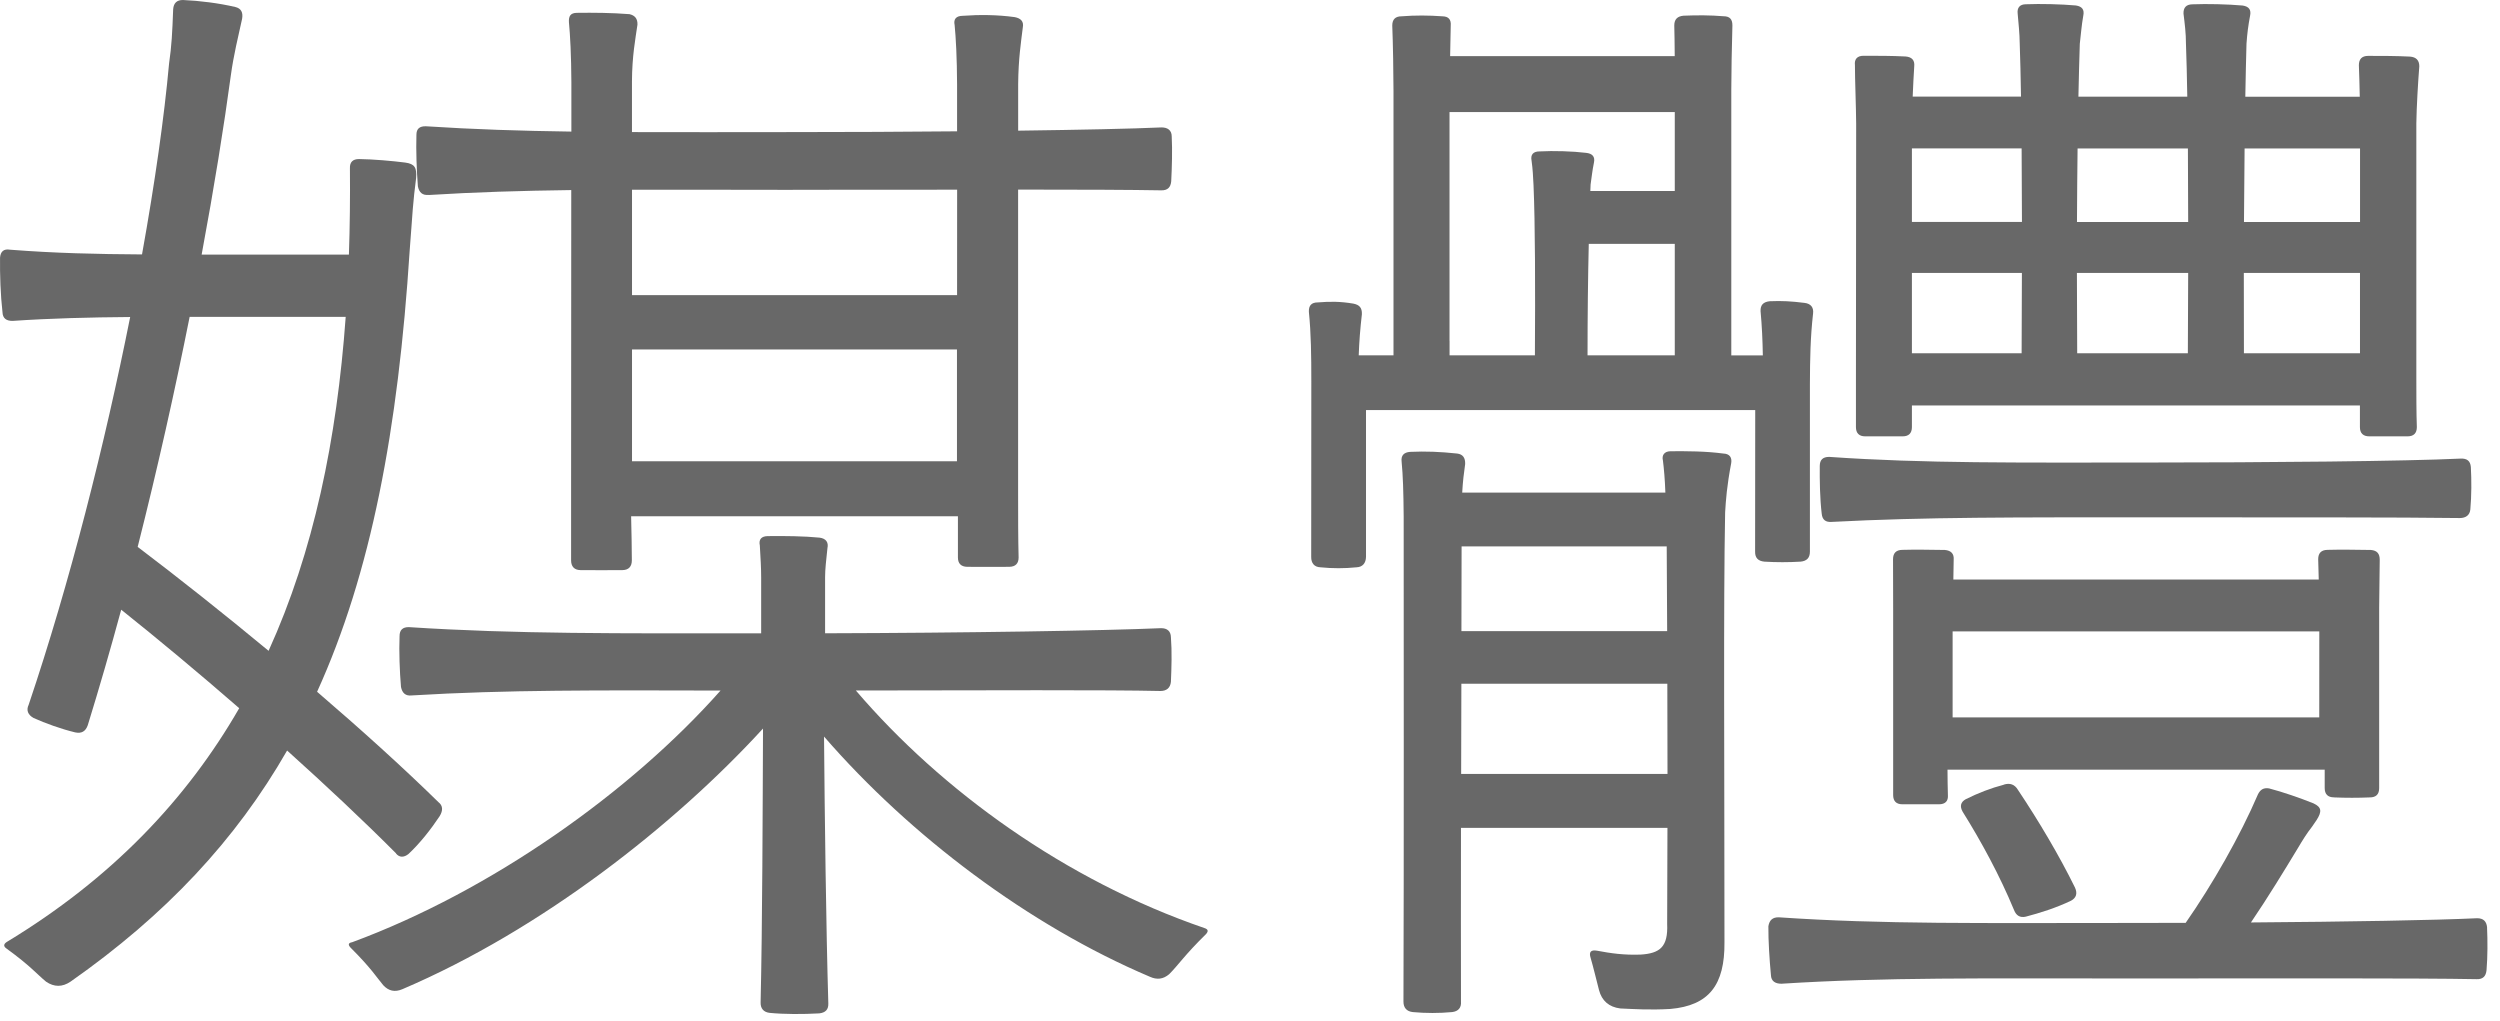
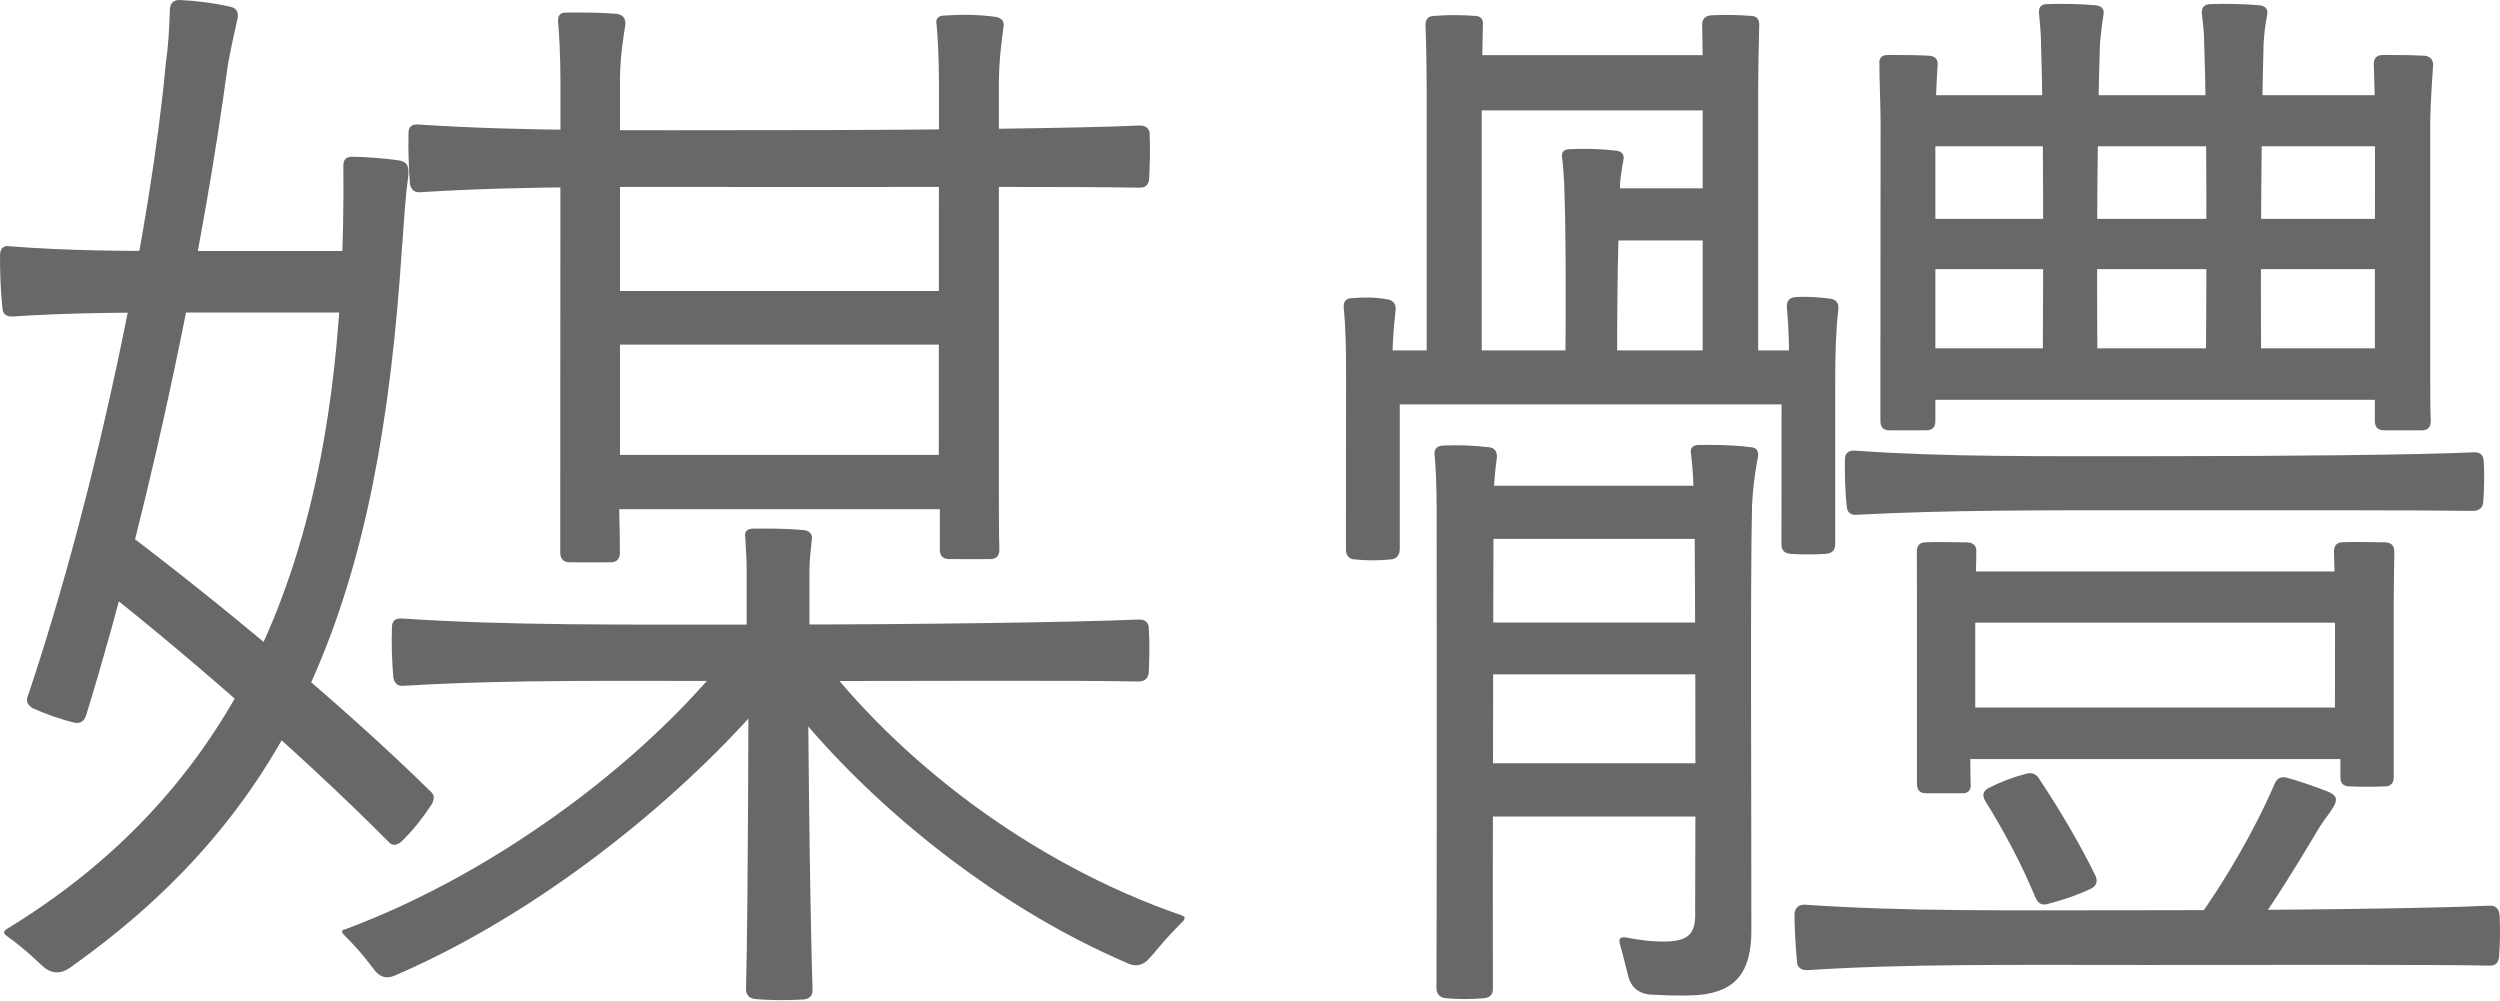
- <svg xmlns="http://www.w3.org/2000/svg" width="191" height="78" viewBox="0 0 191 78" fill="none">
-   <path d="M92.008 70.9C81.412 67.263 71.912 60.392 65.388 52.754C75.291 52.741 84.719 52.699 88.654 52.792C89.126 52.792 89.411 52.557 89.458 52.091C89.504 51.013 89.543 49.759 89.458 48.685C89.449 48.215 89.164 47.985 88.693 47.993C84.383 48.182 73.659 48.354 63.037 48.383V44.105C63.037 43.48 63.122 42.788 63.216 41.886C63.318 41.416 63.088 41.139 62.616 41.076C61.456 40.959 59.938 40.942 58.651 40.959C58.179 40.967 57.949 41.202 58.051 41.676C58.107 42.653 58.153 43.379 58.153 44.105V48.387C47.179 48.391 39.362 48.442 31.244 47.913C30.764 47.905 30.526 48.131 30.526 48.605C30.479 49.759 30.534 51.323 30.636 52.485C30.73 52.951 30.985 53.186 31.456 53.131C38.674 52.695 45.793 52.737 55.05 52.758C48.186 60.505 37.526 68.064 26.904 71.986C26.598 72.036 26.581 72.187 26.785 72.401C28.379 73.991 28.787 74.687 29.28 75.27C29.688 75.711 30.164 75.82 30.738 75.576C41.377 71.034 51.552 63.022 58.294 55.661C58.268 61.734 58.247 70.732 58.111 76.575C58.094 77.04 58.332 77.33 58.804 77.384C59.913 77.493 61.328 77.493 62.591 77.422C63.063 77.368 63.301 77.133 63.284 76.667C63.114 70.975 63.007 62.343 62.956 56.273C69.515 63.836 78.585 70.694 87.851 74.624C88.391 74.868 88.863 74.817 89.322 74.431C90.006 73.756 90.491 72.98 92.14 71.365C92.327 71.151 92.318 71 92.021 70.904L92.008 70.9Z" fill="#686868" />
-   <path d="M30.253 65.205C30.508 65.524 30.852 65.524 31.201 65.251C32.077 64.441 32.944 63.33 33.586 62.361C33.858 61.92 33.841 61.551 33.496 61.283C30.759 58.602 27.554 55.708 24.226 52.852C28.345 43.787 30.419 32.848 31.303 19.094C31.38 17.936 31.473 16.984 31.537 15.965C31.601 15.218 31.681 14.429 31.792 13.595C31.847 12.819 31.698 12.521 30.959 12.42C29.964 12.294 28.566 12.168 27.427 12.152C26.955 12.152 26.717 12.387 26.734 12.852C26.755 15.088 26.73 17.29 26.657 19.45H15.406C16.363 14.316 17.115 9.622 17.646 5.692C17.834 4.295 18.216 2.701 18.497 1.435C18.577 0.969 18.441 0.642 17.97 0.533C16.733 0.243 15.249 0.055 13.978 0C13.507 0 13.268 0.235 13.23 0.7C13.162 2.513 13.116 3.473 12.916 4.862C12.546 8.943 11.836 13.96 10.85 19.438C7.411 19.417 4.19 19.345 0.768 19.077C0.279 18.993 0.041 19.22 0.003 19.685C-0.014 20.931 0.041 22.571 0.19 23.85C0.207 24.324 0.483 24.517 0.955 24.517C3.918 24.316 6.863 24.245 9.945 24.22C8.015 33.901 5.333 44.538 2.188 53.85C1.984 54.27 2.149 54.622 2.562 54.853C3.459 55.259 4.683 55.7 5.75 55.956C6.23 56.056 6.54 55.88 6.706 55.406C7.598 52.516 8.453 49.559 9.26 46.581C12.057 48.812 15.16 51.396 18.276 54.106C14.242 61.111 8.508 67.126 0.517 71.966C0.258 72.134 0.258 72.31 0.509 72.478C2.315 73.787 2.829 74.433 3.518 74.999C4.139 75.423 4.763 75.423 5.393 74.995C12.652 69.903 18.012 64.186 21.935 57.34C24.898 60.004 27.762 62.692 30.258 65.196L30.253 65.205ZM10.518 41.782C12.036 35.792 13.37 29.815 14.488 24.211C14.586 24.211 14.684 24.211 14.782 24.211H26.411C25.735 33.578 23.963 42.147 20.52 49.723C17.068 46.862 13.617 44.131 10.518 41.782Z" fill="#686868" />
-   <path d="M32.742 14.899C36.304 14.677 39.849 14.572 43.644 14.521C43.64 21.703 43.632 31.312 43.632 37.495V42.81C43.632 43.275 43.87 43.548 44.341 43.556C45.4 43.565 46.505 43.565 47.563 43.556C48.035 43.548 48.273 43.279 48.273 42.81C48.273 41.837 48.243 40.654 48.218 39.441H73.185V42.587C73.185 43.053 73.423 43.296 73.895 43.305C74.962 43.313 76.084 43.313 77.112 43.305C77.584 43.296 77.822 43.053 77.822 42.587C77.784 41.237 77.784 39.425 77.784 37.722V14.484C82.553 14.484 86.497 14.5 88.72 14.542C89.205 14.551 89.438 14.316 89.481 13.85C89.536 12.772 89.574 11.468 89.519 10.419C89.519 9.954 89.205 9.727 88.724 9.735C86.506 9.836 82.549 9.92 77.788 9.983V6.409C77.805 4.488 78.009 3.192 78.141 2.11C78.234 1.636 77.996 1.401 77.525 1.308C76.19 1.124 74.83 1.116 73.542 1.208C73.061 1.216 72.832 1.451 72.934 1.917C73.028 2.86 73.112 4.417 73.121 6.459C73.121 7.307 73.121 8.536 73.121 10.033C69.1 10.071 64.769 10.092 60.565 10.092C55.992 10.092 51.979 10.109 48.282 10.092V6.22C48.29 4.299 48.545 2.965 48.702 1.883C48.719 1.409 48.49 1.174 48.094 1.082C46.726 0.973 45.349 0.965 44.065 0.981C43.593 0.99 43.44 1.225 43.466 1.69C43.559 2.672 43.644 4.232 43.653 6.271C43.653 7.164 43.653 8.469 43.653 10.054C39.802 10 36.206 9.886 32.534 9.647C32.062 9.639 31.815 9.828 31.815 10.306C31.777 11.468 31.832 13.028 31.926 14.236C32.019 14.702 32.274 14.937 32.746 14.89L32.742 14.899ZM48.282 26.698H73.112C73.112 29.723 73.112 32.667 73.112 35.243H48.286V26.698H48.282ZM60.569 14.5C64.807 14.5 69.126 14.496 73.125 14.492C73.125 16.959 73.125 19.723 73.121 22.546H48.286V14.496C52.005 14.484 56.026 14.505 60.569 14.505V14.5Z" fill="#686868" />
-   <path d="M137.559 42.91C138.031 42.868 138.277 42.625 138.277 42.147V29.328C138.286 27.403 138.311 25.801 138.519 23.951C138.575 23.485 138.345 23.196 137.869 23.141C136.853 23.015 136.143 22.974 135.2 23.015C134.715 23.07 134.49 23.301 134.507 23.77C134.613 24.911 134.66 25.994 134.681 27.151H132.271V6.85C132.271 5.822 132.31 3.368 132.356 1.942C132.356 1.476 132.161 1.241 131.676 1.241C130.652 1.157 129.687 1.157 128.624 1.199C128.153 1.241 127.915 1.476 127.915 1.946C127.932 2.579 127.944 3.435 127.949 4.287H110.79C110.811 3.448 110.828 2.609 110.836 1.963C110.875 1.497 110.675 1.254 110.203 1.246C109.136 1.17 108.142 1.162 107.079 1.246C106.607 1.246 106.369 1.48 106.369 1.954C106.424 3.297 106.463 5.679 106.463 6.95V27.147H103.806C103.844 26.094 103.921 25.1 104.048 24.005C104.065 23.523 103.87 23.288 103.394 23.196C102.391 23.028 101.638 23.028 100.682 23.104C100.198 23.104 99.981 23.338 99.998 23.821C100.168 25.524 100.185 27.155 100.185 29.144C100.185 32.512 100.185 38.175 100.176 42.541C100.168 43.019 100.406 43.326 100.886 43.342C101.808 43.435 102.714 43.435 103.636 43.342C104.108 43.326 104.355 43.015 104.363 42.541V31.329H134.099C134.099 34.542 134.099 38.67 134.09 42.147C134.082 42.621 134.32 42.864 134.8 42.91C135.723 42.965 136.628 42.965 137.559 42.91ZM121.382 18.632H127.953V27.147H121.288C121.288 24.144 121.322 21.178 121.382 18.632ZM110.743 26.056V8.561H127.953V14.593H121.501C121.509 14.421 121.513 14.253 121.522 14.094C121.607 13.515 121.645 13.079 121.777 12.428C121.879 11.963 121.649 11.728 121.178 11.678C120.153 11.552 118.708 11.51 117.62 11.568C117.14 11.568 116.919 11.812 117.012 12.277C117.106 12.948 117.123 13.439 117.161 14.14C117.289 17.072 117.297 22.055 117.267 27.147H110.747V26.056H110.743Z" fill="#686868" />
-   <path d="M190.015 70.854C189.968 70.388 189.73 70.153 189.254 70.153C186.066 70.304 179.38 70.422 171.972 70.476C173.29 68.534 174.535 66.487 175.542 64.822C175.929 64.172 176.231 63.681 176.639 63.161C176.741 63.01 176.86 62.846 176.979 62.666C177.412 61.995 177.374 61.672 176.754 61.378C175.716 60.963 174.403 60.506 173.353 60.233C172.945 60.17 172.699 60.313 172.512 60.678C171.126 63.912 169.022 67.578 166.986 70.506C165.477 70.51 163.968 70.514 162.472 70.514C151.485 70.514 143.792 70.623 135.899 70.082C135.427 70.074 135.18 70.3 135.104 70.766C135.095 71.856 135.189 73.329 135.299 74.495C135.316 74.965 135.631 75.157 136.103 75.157C143.885 74.658 151.706 74.755 162.472 74.755C173.239 74.755 184.761 74.717 189.216 74.809C189.688 74.826 189.926 74.591 189.972 74.117C190.057 73.073 190.057 71.898 190.011 70.862L190.015 70.854Z" fill="#686868" />
-   <path d="M131.669 34.651C130.291 34.467 128.897 34.467 127.618 34.475C127.146 34.484 126.946 34.794 127.048 35.184C127.125 35.809 127.197 36.589 127.235 37.634H111.713C111.759 36.807 111.836 36.149 111.938 35.453C111.955 34.979 111.764 34.706 111.33 34.651C110.038 34.513 108.929 34.467 107.734 34.522C107.263 34.559 107.024 34.794 107.084 35.268C107.186 36.359 107.224 37.504 107.241 39.48C107.241 47.218 107.263 66.518 107.224 76.522C107.224 76.987 107.462 77.269 107.934 77.323C108.907 77.415 109.966 77.415 110.939 77.323C111.411 77.269 111.657 76.992 111.619 76.522C111.611 72.977 111.611 68.233 111.619 63.25H127.393C127.393 65.738 127.384 68.217 127.371 70.591C127.448 72.34 126.823 72.839 125.34 72.931C124.047 72.977 123.061 72.831 122.011 72.633C121.544 72.55 121.378 72.73 121.523 73.179C121.74 73.925 121.952 74.827 122.165 75.645C122.377 76.451 122.917 76.937 123.788 77.046C124.847 77.092 126.024 77.176 127.614 77.084C130.568 76.824 131.779 75.251 131.749 71.987C131.749 58.636 131.664 46.057 131.8 39.148C131.855 38.225 131.932 37.126 132.264 35.386C132.336 34.958 132.145 34.668 131.673 34.651H131.669ZM127.337 41.745C127.35 43.569 127.363 45.776 127.371 48.221H111.653C111.657 45.797 111.662 43.586 111.666 41.745H127.337ZM111.645 52.235H127.384C127.388 54.446 127.393 56.77 127.397 59.131H111.632C111.636 56.799 111.64 54.467 111.649 52.235H111.645Z" fill="#686868" />
-   <path d="M178.325 60.922C179.269 60.96 180.106 60.96 181.05 60.922C181.535 60.922 181.768 60.679 181.768 60.213V46.455C181.768 45.7 181.807 43.871 181.811 42.768C181.811 42.302 181.615 42.059 181.139 42.017C180.077 42.009 178.95 41.975 177.82 42.009C177.348 42.017 177.11 42.252 177.11 42.726C177.123 43.162 177.14 43.712 177.152 44.274H149.236C149.248 43.737 149.261 43.204 149.261 42.768C149.299 42.302 149.061 42.059 148.585 42.017C147.531 42.009 146.43 41.975 145.338 42.009C144.866 42.017 144.628 42.252 144.628 42.726C144.637 43.842 144.637 45.666 144.637 46.501V60.738C144.637 61.207 144.875 61.447 145.346 61.447H148.139C148.619 61.447 148.857 61.203 148.819 60.738C148.802 60.18 148.793 59.5 148.789 58.804H177.607V60.209C177.607 60.675 177.845 60.918 178.317 60.918L178.325 60.922ZM177.186 54.811H149.18V48.238H177.195C177.195 50.037 177.191 52.546 177.191 54.811H177.186Z" fill="#686868" />
-   <path d="M153.09 59.953C152.099 60.213 151.139 60.582 150.182 61.06C149.791 61.278 149.715 61.601 149.944 62.012C151.351 64.26 152.775 66.878 153.872 69.525C154.037 69.957 154.339 70.133 154.773 70.032C155.886 69.739 157.059 69.37 158.224 68.816C158.615 68.606 158.738 68.275 158.53 67.813C157.336 65.38 155.75 62.709 154.169 60.343C153.923 59.932 153.566 59.797 153.094 59.944L153.09 59.953Z" fill="#686868" />
-   <path d="M141.811 9.462C141.811 12.579 141.794 22.788 141.794 28.87V32.629C141.794 33.094 142.032 33.337 142.504 33.337H145.36C145.832 33.337 146.07 33.094 146.07 32.629V30.98H180.298V32.629C180.298 33.094 180.536 33.337 181.017 33.337H183.937C184.409 33.337 184.647 33.094 184.647 32.629C184.608 31.559 184.608 30.07 184.608 28.87V9.428C184.625 8.178 184.74 6.27 184.834 5.07C184.834 4.605 184.596 4.361 184.124 4.324C183.044 4.269 181.999 4.269 180.927 4.269C180.443 4.269 180.218 4.521 180.218 4.986C180.243 5.624 180.269 6.501 180.286 7.39H171.542C171.568 5.888 171.598 4.521 171.632 3.346C171.687 2.553 171.764 1.962 171.904 1.215C172.006 0.75 171.823 0.498 171.343 0.423C170.204 0.322 168.639 0.284 167.496 0.33C167.024 0.339 166.803 0.582 166.82 1.048C166.914 1.798 167.007 2.541 167.007 3.342C167.05 4.521 167.084 5.884 167.109 7.386H158.791C158.821 5.884 158.859 4.521 158.897 3.342C158.991 2.549 159.029 1.958 159.161 1.211C159.263 0.737 159.076 0.494 158.6 0.418C157.469 0.318 155.922 0.28 154.758 0.326C154.324 0.335 154.094 0.578 154.15 1.043C154.213 1.794 154.299 2.537 154.307 3.338C154.35 4.517 154.379 5.88 154.405 7.381H146.129C146.163 6.543 146.206 5.704 146.248 5.062C146.295 4.596 146.061 4.353 145.585 4.315C144.514 4.261 143.473 4.261 142.372 4.261C141.9 4.261 141.662 4.512 141.717 4.978C141.717 6.131 141.802 8.12 141.811 9.454V9.462ZM171.423 20.854H180.303C180.303 22.973 180.303 25.099 180.303 26.991H171.436C171.428 24.944 171.423 22.885 171.428 20.854H171.423ZM167.152 26.991H158.698C158.685 24.944 158.676 22.885 158.676 20.854H167.177C167.173 22.885 167.165 24.944 167.152 26.991ZM154.452 26.991H146.07V20.854H154.473C154.473 22.885 154.46 24.944 154.452 26.991ZM180.307 11.341C180.307 12.834 180.307 14.81 180.307 16.962H171.44C171.449 15.007 171.466 13.12 171.487 11.341H180.311H180.307ZM167.156 11.341C167.169 13.115 167.177 15.007 167.177 16.962H158.681C158.689 15.007 158.706 13.12 158.727 11.341H167.156ZM154.473 16.958H146.07V11.337H154.452C154.464 13.111 154.473 15.003 154.477 16.958H154.473Z" fill="#686868" />
-   <path d="M139.952 39.873C147.038 39.499 154.242 39.525 163.776 39.525C173.31 39.525 183.825 39.516 187.931 39.579C188.403 39.579 188.696 39.344 188.734 38.916C188.828 37.859 188.828 36.697 188.773 35.682C188.734 35.212 188.479 35.02 188.003 35.036C183.808 35.238 173.344 35.338 163.776 35.338C154.208 35.338 147.004 35.414 139.748 34.906C139.264 34.906 139.03 35.133 139.03 35.607C139.021 36.672 139.038 38.073 139.179 39.248C139.225 39.713 139.476 39.91 139.952 39.873Z" fill="#686868" />
+ <svg xmlns="http://www.w3.org/2000/svg" width="238.04" height="95.23" viewBox="0 0 238.04 95.23" fill="none">
+   <g transform="translate(-514.96 -0.17)">
+     <path d="M550.54 29.925H533.032C527.006 29.925 521.596 29.938 516.13 30.307C515.55 30.307 515.21 30.075 515.191 29.488C515.015 27.913 514.946 25.895 514.965 24.37C515.015 23.795 515.305 23.52 515.903 23.62C521.634 24.07 526.892 24.07 533.026 24.07H550.634L550.54 29.925ZM553.241 23.627C551.1 57.139 543.247 77.06 521.546 92.363C520.777 92.888 520.009 92.888 519.253 92.363C518.416 91.663 517.78 90.87 515.576 89.264C515.273 89.058 515.273 88.839 515.588 88.639C541.276 72.992 547.945 47.359 547.655 15.953C547.636 15.378 547.926 15.091 548.505 15.091C549.897 15.11 551.61 15.266 552.819 15.422C553.726 15.547 553.903 15.916 553.84 16.866C553.707 17.896 553.607 18.859 553.531 19.777C553.449 21.027 553.336 22.202 553.248 23.627H553.241ZM521.986 68.962C520.683 68.649 519.19 68.105 518.088 67.606C517.584 67.318 517.383 66.887 517.635 66.374C524.392 46.254 529.405 21.096 530.753 6.143C530.998 4.437 531.055 3.256 531.137 1.031C531.187 0.456 531.477 0.169 532.056 0.169C533.612 0.237 535.425 0.469 536.937 0.825C537.516 0.956 537.68 1.356 537.579 1.931C537.239 3.487 536.767 5.443 536.54 7.161C534.493 22.346 529.758 46.835 523.158 68.293C522.956 68.88 522.578 69.099 521.986 68.968V68.962ZM551.95 80.316C543.486 71.786 531.615 61.519 523.208 55.008C522.761 54.689 522.685 54.271 523.032 53.821C523.794 52.702 524.505 51.696 525.324 50.703C525.74 50.259 526.162 50.24 526.609 50.603C535.646 57.407 547.555 67.256 555.918 75.492C556.34 75.823 556.365 76.273 556.025 76.816C555.238 78.01 554.18 79.372 553.109 80.365C552.687 80.703 552.259 80.703 551.95 80.309V80.316ZM587.336 67.343C579.124 76.716 566.126 87.233 552.523 93.069C551.824 93.363 551.239 93.232 550.741 92.694C550.143 91.976 549.645 91.12 547.693 89.164C547.441 88.901 547.466 88.714 547.838 88.651C562.549 83.19 577.317 71.998 585.34 61.225C585.674 60.813 586.02 60.694 586.536 60.969C587.651 61.575 588.797 62.425 589.912 63.325C590.617 63.95 590.573 64.306 589.761 64.881C589.364 65.206 589.081 65.475 588.81 65.731C588.356 66.181 587.897 66.681 587.336 67.337V67.343ZM624.341 60.013C624.442 61.338 624.397 62.875 624.341 64.2C624.284 64.775 623.938 65.062 623.358 65.062C617.653 64.931 602.545 65.019 588.193 65.019C573.841 65.019 563.714 64.844 553.411 65.469C552.832 65.537 552.523 65.25 552.41 64.675C552.284 63.25 552.221 61.319 552.278 59.907C552.278 59.32 552.567 59.045 553.159 59.057C563.607 59.745 573.639 59.638 588.199 59.638C602.759 59.638 617.615 59.413 623.409 59.157C623.988 59.145 624.334 59.432 624.347 60.007L624.341 60.013ZM624.423 12.973C624.492 14.26 624.442 15.866 624.379 17.19C624.328 17.765 624.038 18.053 623.453 18.04C617.791 17.928 603.042 17.978 589.018 17.978C574.993 17.978 565.081 17.84 554.992 18.471C554.413 18.528 554.104 18.24 553.991 17.665C553.877 16.178 553.814 14.26 553.858 12.829C553.858 12.241 554.161 12.01 554.74 12.023C565.024 12.697 574.823 12.56 589.024 12.56C603.225 12.56 617.785 12.379 623.459 12.123C624.051 12.11 624.429 12.391 624.429 12.966L624.423 12.973ZM573.116 53.708C571.819 53.721 570.471 53.721 569.174 53.708C568.595 53.696 568.305 53.365 568.305 52.79V46.254C568.305 34.831 568.324 13.885 568.324 7.873C568.311 5.368 568.211 3.449 568.097 2.243C568.066 1.668 568.255 1.381 568.834 1.368C570.408 1.35 572.09 1.356 573.765 1.493C574.25 1.606 574.533 1.893 574.508 2.481C574.313 3.812 574.004 5.455 573.992 7.817V46.26H573.891C573.891 48.509 573.985 50.953 573.985 52.796C573.985 53.371 573.696 53.702 573.116 53.715V53.708ZM607.892 32.981H570.049V27.876H607.892V32.981ZM607.312 48.653H571.152V43.485H607.312V48.653ZM586.052 61.994V54.371C586.052 53.483 585.995 52.59 585.926 51.384C585.8 50.796 586.083 50.509 586.662 50.503C588.237 50.484 590.095 50.503 591.512 50.646C592.091 50.728 592.368 51.065 592.248 51.64C592.135 52.752 592.034 53.602 592.034 54.371V61.994H586.058H586.052ZM591.474 95.338C589.931 95.425 588.199 95.425 586.845 95.288C586.266 95.225 585.976 94.869 585.995 94.294C586.222 84.64 586.19 67.962 586.259 62.45H591.877C591.896 67.968 592.034 84.683 592.324 94.407C592.343 94.981 592.053 95.269 591.474 95.338ZM592.425 61.925C600.36 72.523 613.087 82.359 627.458 87.32C627.823 87.439 627.83 87.62 627.603 87.889C625.594 89.876 624.996 90.832 624.158 91.663C623.598 92.138 623.018 92.195 622.363 91.901C609.195 86.283 596.335 75.804 588.268 64.756C587.922 64.312 587.991 63.894 588.457 63.588C589.282 62.919 590.227 62.3 591.19 61.719C591.669 61.432 592.085 61.507 592.431 61.938L592.425 61.925ZM609.252 53.402C607.992 53.415 606.626 53.415 605.316 53.402C604.736 53.39 604.447 53.096 604.447 52.521V46.585H604.346C604.346 35.212 604.365 14.06 604.365 8.111C604.352 5.599 604.252 3.687 604.138 2.525C604.012 1.95 604.296 1.662 604.881 1.65C606.456 1.537 608.118 1.55 609.749 1.775C610.329 1.887 610.618 2.175 610.505 2.762C610.341 4.093 610.089 5.686 610.07 8.048V46.541C610.07 48.634 610.07 50.865 610.115 52.521C610.115 53.096 609.825 53.396 609.246 53.402H609.252Z" fill="#686868" />
+     <path d="M647.346 53.44C646.219 53.552 645.11 53.552 643.983 53.44C643.391 53.421 643.101 53.04 643.114 52.452C643.126 47.085 643.126 40.123 643.126 35.98C643.126 33.537 643.108 31.531 642.9 29.438C642.881 28.844 643.145 28.557 643.737 28.557C644.902 28.463 645.822 28.463 647.05 28.669C647.629 28.782 647.868 29.069 647.85 29.663C647.585 31.869 647.509 33.737 647.509 36.143H648.24V52.452C648.227 53.04 647.931 53.415 647.352 53.44H647.346ZM687.461 38.674H645.387V33.531H687.461V38.674ZM655.161 36.737C653.964 36.78 652.9 36.78 651.672 36.737C651.093 36.718 650.803 36.418 650.803 35.831V8.698C650.803 7.13 650.759 4.205 650.69 2.556C650.69 1.968 650.979 1.681 651.559 1.681C652.856 1.581 654.072 1.587 655.381 1.681C655.961 1.693 656.206 1.987 656.156 2.562C656.137 4.305 656.043 7.217 656.043 8.673V35.824C656.043 36.412 655.753 36.705 655.161 36.73V36.737ZM656.282 95.213C655.092 95.325 653.794 95.325 652.604 95.213C652.025 95.15 651.735 94.8 651.735 94.225C651.779 81.921 651.754 58.201 651.754 48.684C651.735 46.26 651.685 44.847 651.559 43.51C651.483 42.923 651.773 42.635 652.352 42.592C653.813 42.529 655.167 42.579 656.748 42.754C657.277 42.817 657.516 43.154 657.491 43.742C657.283 45.166 657.164 46.441 657.164 48.784C657.164 58.301 657.069 82.034 657.107 94.232C657.157 94.806 656.855 95.15 656.276 95.219L656.282 95.213ZM679.967 10.679H652.535V5.418H679.967V10.679ZM679.533 77.916H653.41V72.848H679.533V77.916ZM679.533 64.375H653.461V59.445H679.533V64.375ZM679.041 51.477H654.462V46.422H679.041V51.477ZM663.883 17.54C663.833 16.678 663.814 16.072 663.701 15.247C663.587 14.672 663.858 14.372 664.444 14.372C665.772 14.303 667.542 14.353 668.795 14.51C669.375 14.566 669.652 14.853 669.532 15.428C669.375 16.228 669.324 16.765 669.224 17.478C669.047 21.683 668.896 29.051 668.953 36.143H664.003C664.06 29.026 664.066 21.64 663.889 17.534L663.883 17.54ZM680.943 23.064H665.76V18.103H680.943V23.064ZM676.674 42.535C678.235 42.523 679.942 42.523 681.623 42.748C682.203 42.767 682.436 43.123 682.348 43.654C681.945 45.791 681.85 47.141 681.781 48.278C681.611 56.77 681.718 72.236 681.718 88.651C681.756 92.663 680.276 94.6 676.661 94.913C674.721 95.025 673.279 94.925 671.982 94.863C670.918 94.731 670.256 94.132 669.998 93.138C669.74 92.132 669.482 91.026 669.217 90.107C669.041 89.551 669.242 89.332 669.815 89.439C671.1 89.683 672.303 89.864 673.884 89.808C675.697 89.695 676.459 89.083 676.365 86.933C676.434 72.911 676.365 55.958 676.302 48.609C676.252 47.872 676.233 47.291 676.214 46.747C676.17 45.291 676.075 44.241 675.975 43.41C675.849 42.929 676.094 42.548 676.674 42.535ZM681.491 36.48C680.282 36.524 679.199 36.524 677.952 36.48C677.373 36.462 677.083 36.162 677.083 35.587V8.586C677.083 7.224 677.083 4.224 677.032 2.543C677.032 1.968 677.322 1.681 677.902 1.625C679.199 1.575 680.383 1.575 681.636 1.681C682.228 1.681 682.467 1.968 682.467 2.543C682.411 4.299 682.367 7.317 682.367 8.58V35.587C682.367 36.162 682.077 36.462 681.497 36.48H681.491ZM688.828 52.908C687.688 52.977 686.58 52.977 685.452 52.908C684.86 52.852 684.571 52.559 684.583 51.971C684.596 46.691 684.596 40.186 684.596 36.099H685.333C685.32 33.612 685.301 31.581 685.093 29.375C685.074 28.801 685.352 28.513 685.944 28.451C687.102 28.401 687.971 28.451 689.206 28.607C689.785 28.676 690.062 29.026 689.999 29.601C689.747 31.875 689.716 33.843 689.703 36.212V51.971C689.703 52.559 689.401 52.852 688.822 52.908H688.828ZM752.962 87.264C753.019 88.539 753.019 89.982 752.912 91.263C752.855 91.851 752.565 92.138 751.986 92.113C746.539 92.001 732.552 92.051 719.289 92.051C706.027 92.051 696.561 91.932 687.046 92.544C686.466 92.544 686.082 92.307 686.063 91.732C685.931 90.301 685.818 88.489 685.824 87.152C685.918 86.577 686.214 86.302 686.794 86.308C696.448 86.977 705.85 86.839 719.283 86.839C732.716 86.839 746.495 86.671 752.024 86.402C752.603 86.402 752.893 86.689 752.95 87.264H752.962ZM751.451 44.023C751.514 45.272 751.514 46.703 751.4 48.003C751.356 48.528 750.997 48.816 750.418 48.816C745.399 48.74 732.841 48.753 720.882 48.753C708.923 48.753 700.415 48.728 691.75 49.184C691.17 49.228 690.862 48.99 690.805 48.416C690.635 46.972 690.61 45.247 690.623 43.935C690.623 43.348 690.912 43.073 691.504 43.073C700.371 43.698 708.879 43.604 720.882 43.604C732.886 43.604 745.374 43.479 750.506 43.235C751.086 43.217 751.394 43.454 751.445 44.029L751.451 44.023ZM698.362 41.142H694.874C694.294 41.142 694.004 40.842 694.004 40.267V35.649C694.004 28.176 694.023 15.622 694.023 11.791C694.011 10.148 693.91 7.705 693.91 6.286C693.841 5.711 694.13 5.405 694.71 5.405C696.057 5.405 697.33 5.405 698.639 5.474C699.219 5.518 699.509 5.818 699.452 6.393C699.351 7.867 699.257 10.217 699.238 11.76V40.267C699.238 40.842 698.948 41.142 698.369 41.142H698.362ZM743.906 25.795H695.73V21.008H743.906V25.795ZM743.768 14.097H696.675V9.236H743.768V14.097ZM743.787 38.236H696.675V33.337H743.787V38.236ZM701.769 75.704H698.356C697.777 75.704 697.487 75.404 697.487 74.829V57.326C697.487 56.301 697.487 54.058 697.474 52.684C697.474 52.096 697.764 51.809 698.343 51.802C699.679 51.759 701.026 51.802 702.311 51.815C702.89 51.865 703.18 52.159 703.136 52.733C703.136 54.121 703.041 56.32 703.035 57.32V69.711H702.557C702.557 71.336 702.557 73.398 702.601 74.835C702.651 75.41 702.361 75.71 701.769 75.71V75.704ZM740.827 72.448H700.082V67.537H740.827V72.448ZM740.436 59.457H700.252V54.583H740.436V59.457ZM708.766 85.633C707.425 82.378 705.686 79.159 703.967 76.398C703.69 75.891 703.785 75.492 704.263 75.223C705.435 74.629 706.606 74.179 707.821 73.861C708.401 73.679 708.835 73.842 709.138 74.348C711.071 77.26 713.011 80.54 714.472 83.534C714.73 84.096 714.572 84.508 714.1 84.765C712.677 85.44 711.241 85.902 709.881 86.258C709.352 86.383 708.98 86.164 708.779 85.633H708.766ZM709.301 4.268C709.289 3.281 709.188 2.368 709.106 1.443C709.043 0.869 709.32 0.569 709.849 0.562C711.272 0.506 713.168 0.55 714.547 0.675C715.126 0.769 715.359 1.062 715.234 1.65C715.076 2.562 715.026 3.293 714.912 4.268C714.66 11.517 714.572 24.433 714.686 36.305H709.459C709.522 24.408 709.547 11.517 709.295 4.268H709.301ZM735.272 79.841C733.654 82.54 731.519 86.052 729.359 89.001C729.057 89.558 728.534 89.67 727.904 89.558C727.098 89.358 726.261 89.02 724.201 88.595C723.912 88.47 723.767 88.276 723.962 88.02C726.701 84.258 729.68 79.172 731.563 74.742C731.79 74.292 732.092 74.117 732.59 74.192C733.874 74.529 735.48 75.092 736.752 75.604C737.508 75.96 737.558 76.36 737.029 77.185C736.885 77.404 736.74 77.604 736.614 77.791C736.11 78.435 735.745 79.035 735.272 79.834V79.841ZM724.831 4.268C724.831 3.281 724.718 2.368 724.604 1.443C724.585 0.869 724.85 0.569 725.429 0.562C726.827 0.506 728.742 0.55 730.134 0.675C730.726 0.769 730.946 1.075 730.82 1.65C730.65 2.562 730.555 3.293 730.493 4.268C730.285 11.51 730.178 24.433 730.266 36.305H724.995C725.07 24.408 725.102 11.517 724.831 4.268ZM742.004 75.048C740.846 75.092 739.825 75.092 738.673 75.048C738.094 75.048 737.804 74.748 737.804 74.173V69.83H737.281C737.281 65.581 737.294 59.47 737.294 57.27C737.281 56.27 737.237 54.021 737.193 52.677C737.193 52.09 737.483 51.802 738.062 51.796C739.441 51.752 740.821 51.796 742.118 51.809C742.697 51.859 742.937 52.152 742.937 52.727C742.924 54.083 742.88 56.333 742.88 57.264V74.179C742.88 74.754 742.59 75.054 741.998 75.054L742.004 75.048ZM745.537 41.142H741.967C741.375 41.142 741.085 40.842 741.085 40.267V35.649C741.085 28.176 741.098 15.616 741.098 11.779C741.098 10.092 741.041 7.705 740.984 6.286C740.984 5.711 741.261 5.405 741.853 5.405C743.163 5.405 744.442 5.405 745.764 5.474C746.343 5.518 746.633 5.818 746.633 6.393C746.52 7.867 746.381 10.217 746.356 11.754V35.656C746.356 37.13 746.356 38.961 746.406 40.273C746.406 40.848 746.117 41.148 745.537 41.148V41.142Z" fill="#686868" />
+   </g>
</svg>
